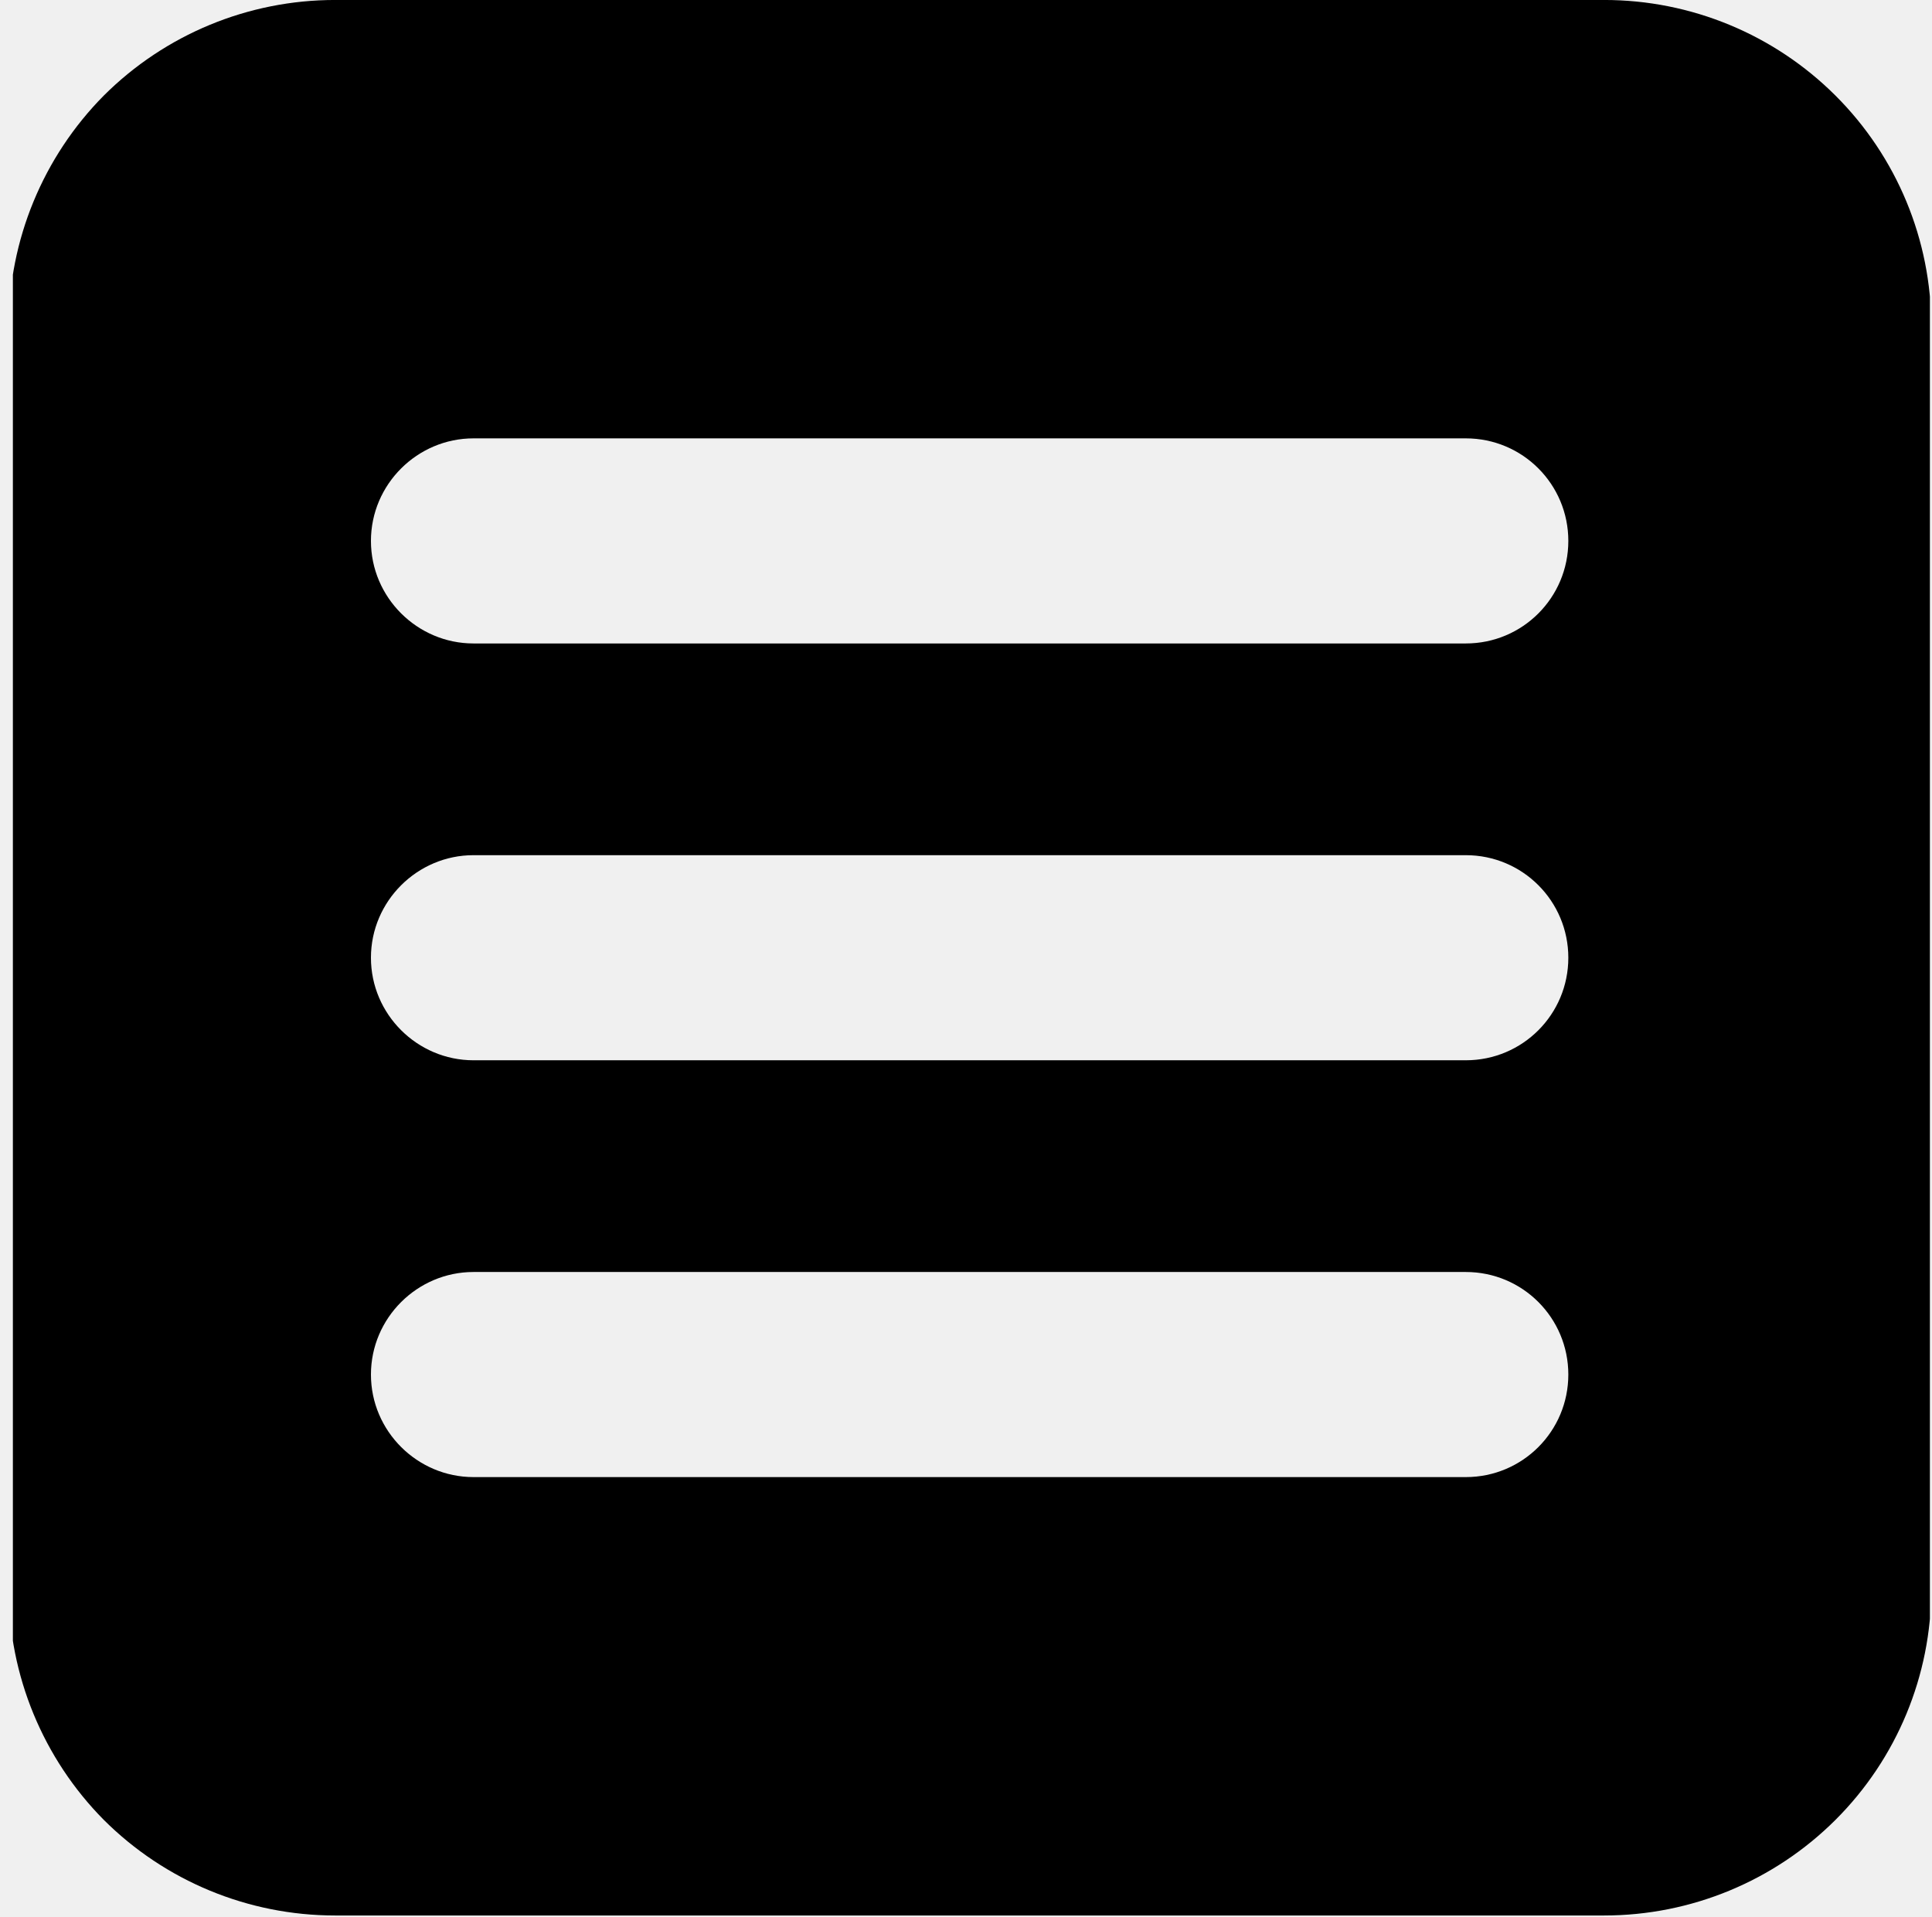
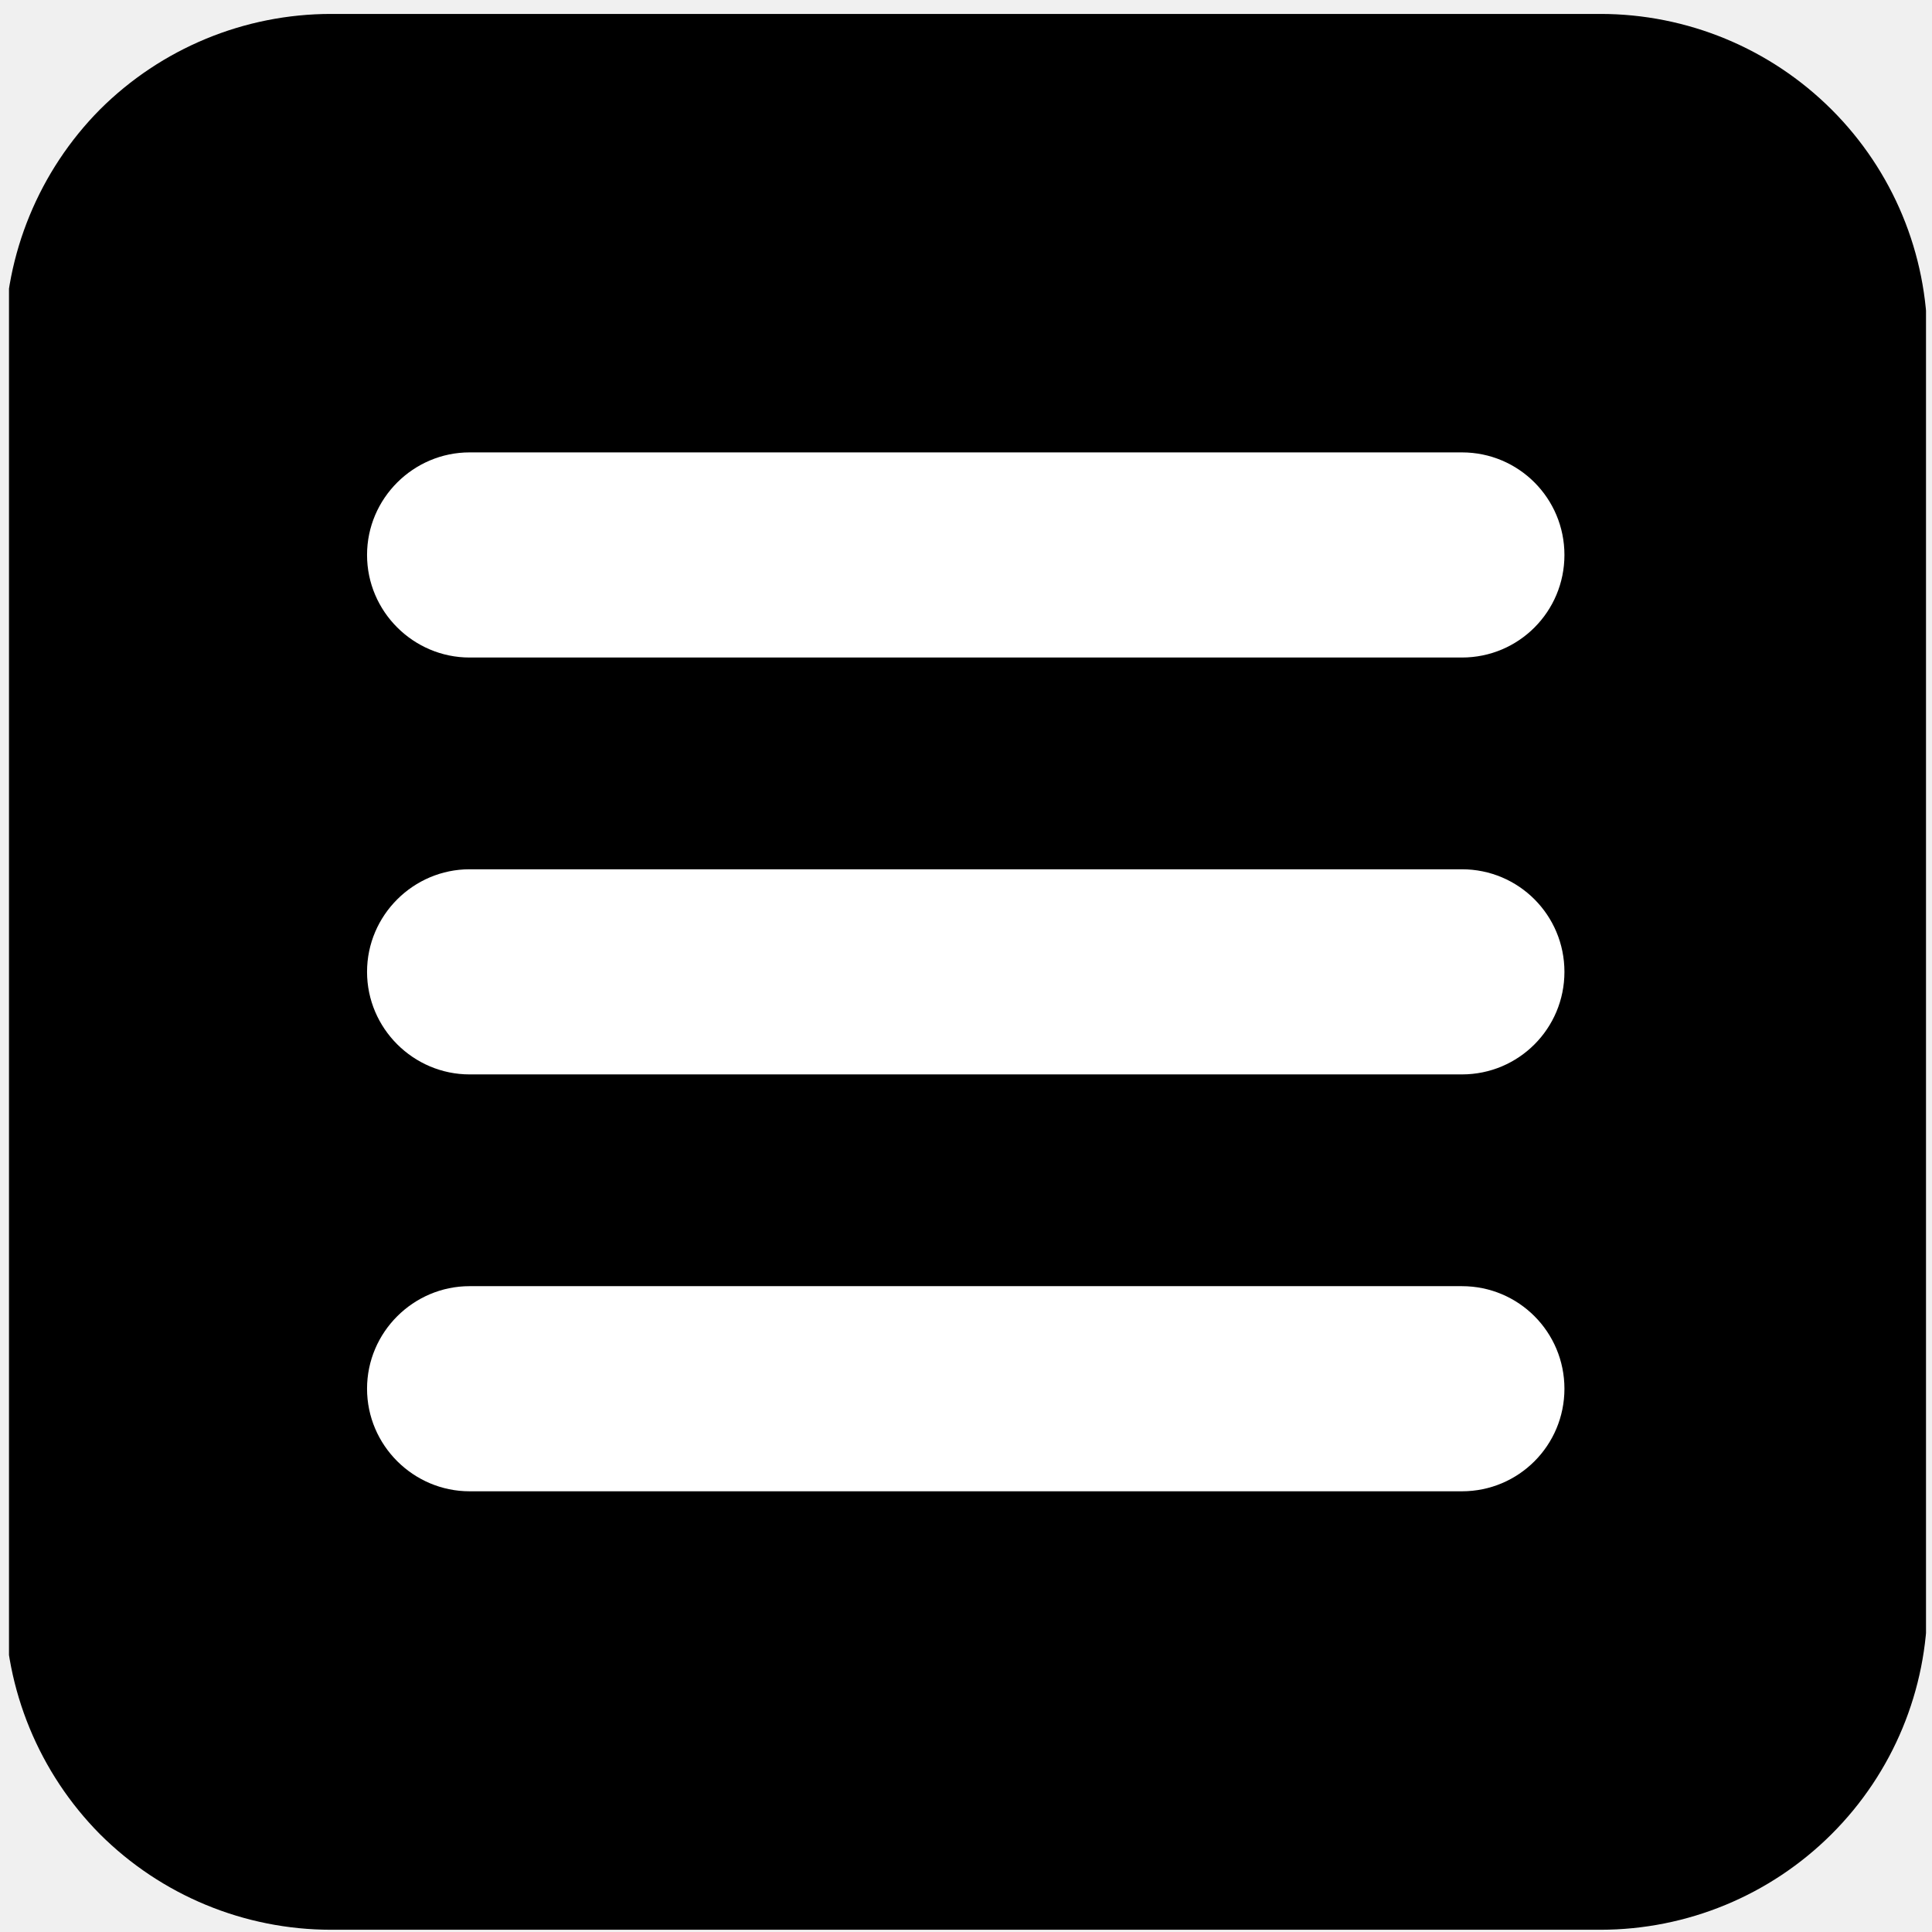
- <svg xmlns="http://www.w3.org/2000/svg" width="100%" height="100%" viewBox="0 0 129 128" version="1.1" xml:space="preserve" style="fill-rule:evenodd;clip-rule:evenodd;stroke-linejoin:round;stroke-miterlimit:2;">
-   <g transform="matrix(1,0,0,1,-768,0)">
-     <g id="burger" transform="matrix(0.49549,0,0,0.49549,-2700.13,-352.647)">
+ <svg xmlns="http://www.w3.org/2000/svg" width="100%" height="100%" viewBox="0 0 129 129" version="1.1" xml:space="preserve" style="fill-rule:evenodd;clip-rule:evenodd;stroke-linejoin:round;stroke-miterlimit:2;">
+   <g transform="matrix(1,0,0,1,-935,-168)">
+     <g id="burger" transform="matrix(0.49549,0,0,0.49549,-2533.39,-183.715)">
      <rect x="7001.13" y="711.713" width="258.33" height="258.33" style="fill:none;" />
      <clipPath id="_clip1">
        <rect x="7001.13" y="711.713" width="258.33" height="258.33" />
      </clipPath>
      <g clip-path="url(#_clip1)">
+         <g transform="matrix(2.0182,0,0,2.0182,5112.9,370.774)">
+           <rect x="949.008" y="183.216" width="94.183" height="88.821" style="fill:white;" />
+         </g>
        <g transform="matrix(1.00847,0,0,1.00847,-3537.74,-5.31202)">
          <path d="M10706.7,754.635C10706.7,743.062 10702.1,731.963 10693.9,723.78C10685.7,715.597 10674.6,711 10663,711C10615.7,711 10540.7,711 10493.4,711C10481.8,711 10470.7,715.597 10462.5,723.78C10454.4,731.963 10449.8,743.062 10449.8,754.635L10449.8,923.365C10449.8,934.938 10454.4,946.037 10462.5,954.22C10470.7,962.403 10481.8,967 10493.4,967C10540.7,967 10615.7,967 10663,967C10674.6,967 10685.7,962.403 10693.9,954.22C10702.1,946.037 10706.7,934.938 10706.7,923.365L10706.7,754.635ZM10658.2,894.706C10658.2,887.142 10652.1,881.001 10644.5,881.001L10511.9,881.001C10504.4,881.001 10498.2,887.142 10498.2,894.706C10498.2,902.27 10504.4,908.411 10511.9,908.411L10644.5,908.411C10652.1,908.411 10658.2,902.27 10658.2,894.706ZM10658.2,839C10658.2,831.436 10652.1,825.295 10644.5,825.295L10511.9,825.295C10504.4,825.295 10498.2,831.436 10498.2,839C10498.2,846.564 10504.4,852.705 10511.9,852.705L10644.5,852.705C10652.1,852.705 10658.2,846.564 10658.2,839ZM10658.2,783.294C10658.2,775.73 10652.1,769.589 10644.5,769.589L10511.9,769.589C10504.4,769.589 10498.2,775.73 10498.2,783.294C10498.2,790.858 10504.4,796.999 10511.9,796.999L10644.5,796.999C10652.1,796.999 10658.2,790.858 10658.2,783.294Z" />
        </g>
      </g>
    </g>
  </g>
</svg>
